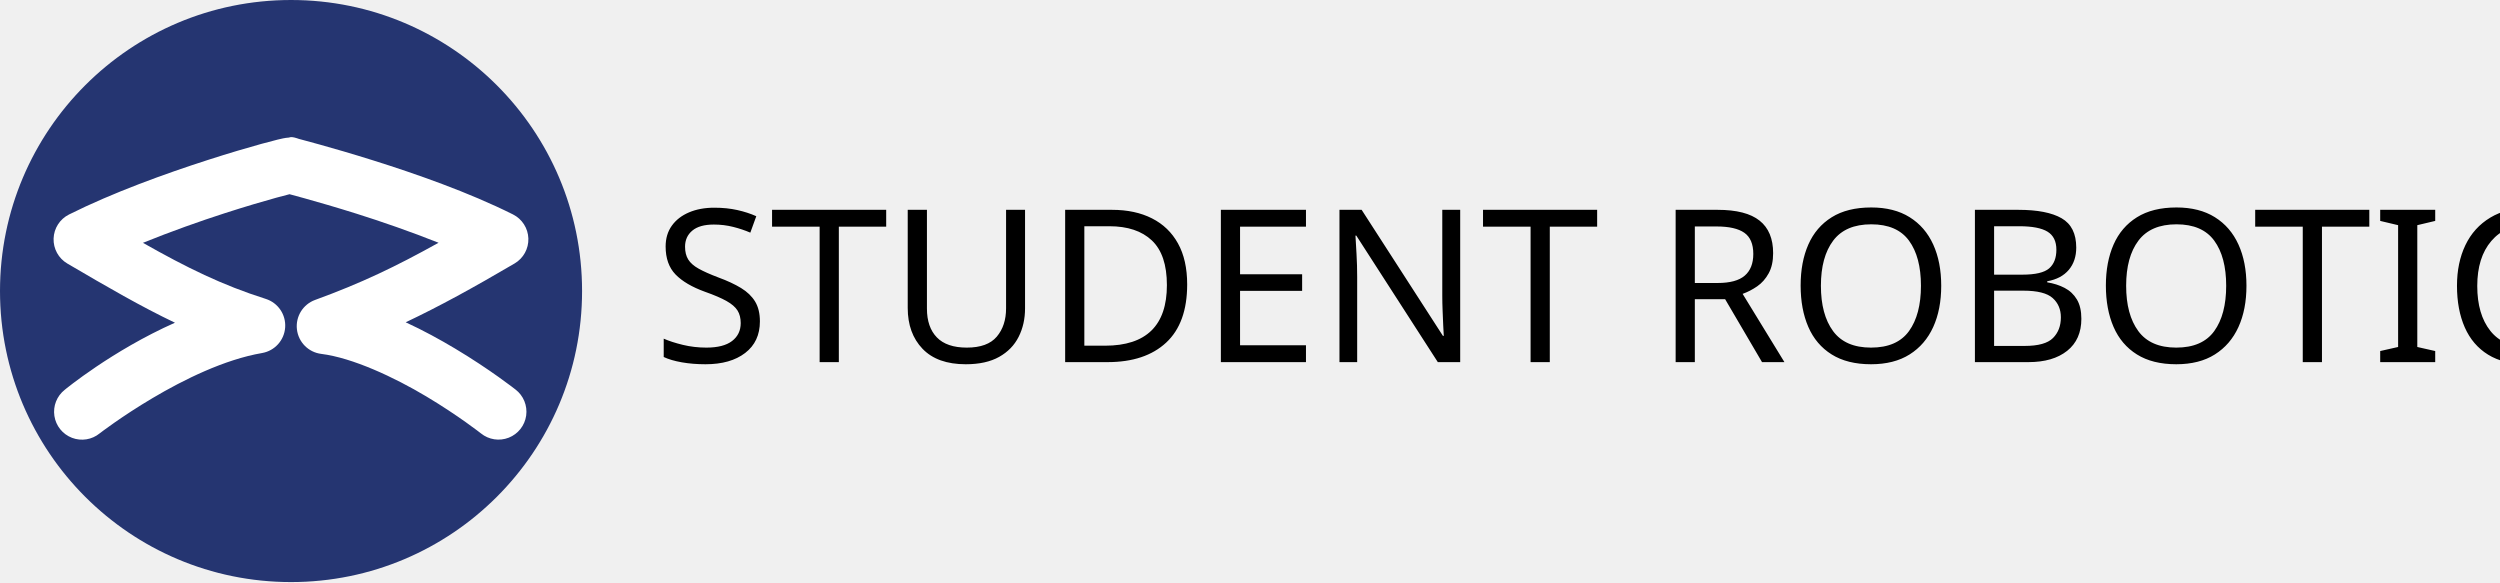
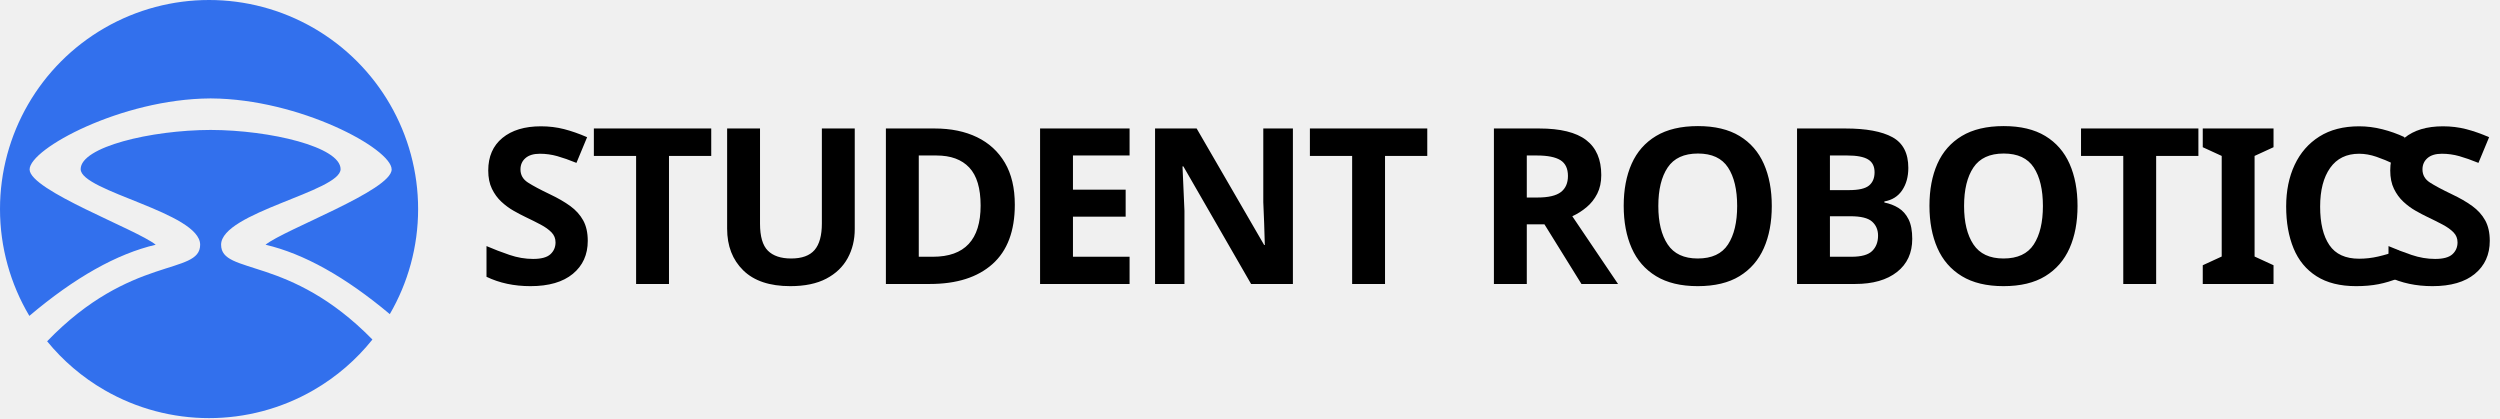
- <svg xmlns="http://www.w3.org/2000/svg" xmlns:xlink="http://www.w3.org/1999/xlink" width="1687.709" height="392.949" id="svg2" version="1.0">
-   <defs id="defs4">
-     <linearGradient id="linearGradient3307">
-       <stop id="stop3309" offset="0" style="stop-color:#ffffff;stop-opacity:1;" />
-       <stop style="stop-color:#ffffff;stop-opacity:0.515;" offset="0.362" id="stop3313" />
-       <stop id="stop3328" offset="0.771" style="stop-color:#253571;stop-opacity:0.356;" />
-       <stop id="stop3324" offset="1" style="stop-color:#253571;stop-opacity:1;" />
-     </linearGradient>
-     <linearGradient id="linearGradient3247">
-       <stop style="stop-color:#ffffff;stop-opacity:1;" offset="0" id="stop3249" />
-       <stop style="stop-color:#253571;stop-opacity:1;" offset="1" id="stop3251" />
-     </linearGradient>
-     <linearGradient id="linearGradient3239">
-       <stop style="stop-color:#ffffff;stop-opacity:1;" offset="0" id="stop3241" />
-       <stop style="stop-color:#000000;stop-opacity:0;" offset="1" id="stop3243" />
-     </linearGradient>
-     <radialGradient xlink:href="#linearGradient3247" id="radialGradient3253" cx="285.653" cy="467.989" fx="285.653" fy="467.989" r="198.275" gradientUnits="userSpaceOnUse" gradientTransform="matrix(0.7792208,0.7915819,-0.7599434,0.7480763,418.7113,-108.2201)" />
-     <radialGradient xlink:href="#linearGradient3247" id="radialGradient3288" gradientUnits="userSpaceOnUse" gradientTransform="matrix(0.7792208,0.7915819,-0.7599434,0.7480763,418.7113,-108.2201)" cx="285.653" cy="467.989" fx="285.653" fy="467.989" r="198.275" />
-     <radialGradient xlink:href="#linearGradient3247" id="radialGradient3297" gradientUnits="userSpaceOnUse" gradientTransform="matrix(0.7792208,0.7915819,-0.7599434,0.7480763,418.7113,-108.2201)" cx="285.653" cy="467.989" fx="285.653" fy="467.989" r="198.275" />
-     <radialGradient xlink:href="#linearGradient3307" id="radialGradient3305" gradientUnits="userSpaceOnUse" gradientTransform="matrix(0.4603364,1.636268,-1.648631,0.4638141,935.5144,-211.36)" cx="279.545" cy="485.019" fx="279.545" fy="485.019" r="198.275" />
-   </defs>
-   <g id="layer1" transform="translate(0.7545468,-329.2554)">
-     <g id="g2863" transform="translate(16.66102,0)">
-       <path transform="translate(-168.9385,-22.06092)" d="M 544.472,547.791 A 196.475,196.475 0 0 1 347.998,744.266 196.475,196.475 0 0 1 151.523,547.791 196.475,196.475 0 0 1 347.998,351.316 196.475,196.475 0 0 1 544.472,547.791 Z" id="path2266" style="fill:#253571;fill-opacity:1;fill-rule:nonzero;stroke:none" />
-       <path style="color:#000000;font-style:normal;font-variant:normal;font-weight:normal;font-stretch:normal;font-size:medium;line-height:normal;font-family:sans-serif;text-indent:0;text-align:start;text-decoration:none;text-decoration-line:none;text-decoration-style:solid;text-decoration-color:#000000;letter-spacing:normal;word-spacing:normal;text-transform:none;direction:ltr;block-progression:tb;writing-mode:lr-tb;baseline-shift:baseline;text-anchor:start;white-space:normal;clip-rule:nonzero;display:inline;overflow:visible;visibility:visible;opacity:1;isolation:auto;mix-blend-mode:normal;color-interpolation:sRGB;color-interpolation-filters:linearRGB;solid-color:#000000;solid-opacity:1;fill:#ffffff;fill-opacity:1;fill-rule:nonzero;stroke:none;stroke-width:37.7;stroke-linecap:round;stroke-linejoin:round;stroke-miterlimit:4;stroke-dasharray:none;stroke-dashoffset:0;stroke-opacity:1;color-rendering:auto;image-rendering:auto;shape-rendering:auto;text-rendering:auto;enable-background:accumulate" d="m 179.32,421.818 c -1.003,-0.002 -1.33,0.301 -1.822,0.326 -0.984,0.051 -1.472,0.125 -1.904,0.186 -0.865,0.122 -1.383,0.228 -1.943,0.342 -1.121,0.228 -2.261,0.493 -3.658,0.834 -2.795,0.682 -6.504,1.652 -11.07,2.914 -9.134,2.524 -21.626,6.197 -35.896,10.789 -28.541,9.185 -64.034,21.94 -93.857,36.852 a 18.852,18.852 0 0 0 -1.113,33.117 c 27.364,16.062 49.881,29.077 72.629,39.932 -42.598,18.959 -74.402,45.295 -74.402,45.295 a 18.852,18.852 0 1 0 23.643,29.367 c 0,0 58.719,-45.424 109.568,-54.191 a 18.852,18.852 0 0 0 2.496,-36.545 c -29.518,-9.359 -53.284,-21.081 -82.91,-37.855 18.872,-7.627 38.452,-14.599 55.496,-20.084 13.737,-4.421 25.801,-7.962 34.391,-10.336 3.916,-1.082 6.864,-1.844 9.088,-2.396 2.496,0.67 5.939,1.6 10.256,2.803 8.794,2.449 20.986,5.961 34.846,10.318 17.098,5.375 36.67,12.173 55.492,19.646 -28.957,16.137 -52.276,27.274 -83.357,38.609 a 18.852,18.852 0 0 0 4.119,36.412 c 21.247,2.656 49.317,15.804 70.961,28.73 21.644,12.926 36.879,24.941 36.879,24.941 a 18.852,18.852 0 1 0 23.354,-29.596 c 0,0 -17.089,-13.491 -40.902,-27.713 -10.025,-5.987 -21.284,-12.179 -33.242,-17.688 22.965,-10.88 45.433,-23.224 73.525,-39.713 A 18.852,18.852 0 0 0 328.869,474 c -29.943,-14.972 -65.683,-27.452 -94.41,-36.482 -14.363,-4.515 -26.944,-8.138 -36.035,-10.67 -4.546,-1.266 -8.222,-2.259 -10.787,-2.947 -1.283,-0.344 -2.292,-0.614 -2.955,-0.793 -0.332,-0.089 -0.583,-0.158 -0.684,-0.186 -0.1,-0.028 -1.229,-0.507 1.199,0.402 -3.194,-1.196 -4.873,-1.504 -5.877,-1.506 z m -5.414,37.428 c 0.3,0.083 0.603,0.166 0.975,0.266 0.385,0.104 1.027,0.275 1.547,0.414 -0.624,-0.107 -1.503,-0.359 -2.521,-0.68 z" id="path3255" />
-     </g>
-     <text xml:space="preserve" style="font-size:144px;font-style:normal;font-variant:normal;font-weight:normal;font-stretch:normal;text-align:start;line-height:90%;writing-mode:lr-tb;text-anchor:start;fill:#000000;fill-opacity:1;stroke:none;font-family:Eurostile;-inkscape-font-specification:Eurostile" x="439.962" y="573.718" id="text2834">
-       <tspan x="439.962" y="573.718" id="tspan2867">STUDENT ROBOTICS</tspan>
+ <svg xmlns="http://www.w3.org/2000/svg" width="2870px" height="480px" viewBox="0 0 2870 480" version="1.1">
+   <defs />
+   <g id="Symbol-and-Text" stroke="none" stroke-width="1" fill="none" fill-rule="evenodd">
+     <text id="STUDENT-ROBOTICS" font-family="Quicksand-Bold, Quicksand" font-size="250" font-weight="bold" letter-spacing="-8" fill="#000000">
+       <tspan x="547" y="326">STUDENT ROBOTIC</tspan>
+       <tspan x="2730.5" y="326">S</tspan>
    </text>
+     <path d="M427.532,389.777 C409.128,412.825 386.361,432.627 360,447.846 C285.744,490.718 194.256,490.718 120,447.846 C94.413,433.074 72.212,413.984 54.1,391.799 C150.267,292.062 229.77,316.36 229.77,280.949 C229.77,244.057 92.601,219.775 92.601,194.179 C92.601,168.695 173.178,149.338 241.798,149.17 C310.418,149.338 390.994,168.695 390.994,194.179 C390.994,219.775 253.826,244.057 253.826,280.949 C253.826,316.119 332.249,292.391 427.532,389.777 Z M447.49,360.614 C396.414,317.81 348.86,291.255 304.83,280.949 C326.68,263.332 449.612,218.516 449.612,194.526 C449.612,170.677 343.909,113.671 242.697,113 L242.697,112.994 C242.397,112.994 242.097,112.995 241.798,112.996 C241.498,112.995 241.198,112.994 240.899,112.994 L240.899,113 C139.686,113.671 33.983,170.677 33.983,194.526 C33.983,218.516 156.915,263.332 178.766,280.949 C134.045,291.416 85.69,318.647 33.7,362.64 C12.006,326.145 -9.25692449e-07,283.927 5.68434189e-14,240 C-1.80691421e-06,154.256 45.744,75.026 120,32.154 C194.256,-10.718 285.744,-10.718 360,32.154 C434.256,75.026 480,154.256 480,240 C480,283.117 468.433,324.587 447.49,360.614 Z" id="Combined-Shape" fill="#3270ED" fill-rule="nonzero" />
  </g>
-   <g id="layer2" transform="translate(0.7545468,-329.2554)" />
</svg>
